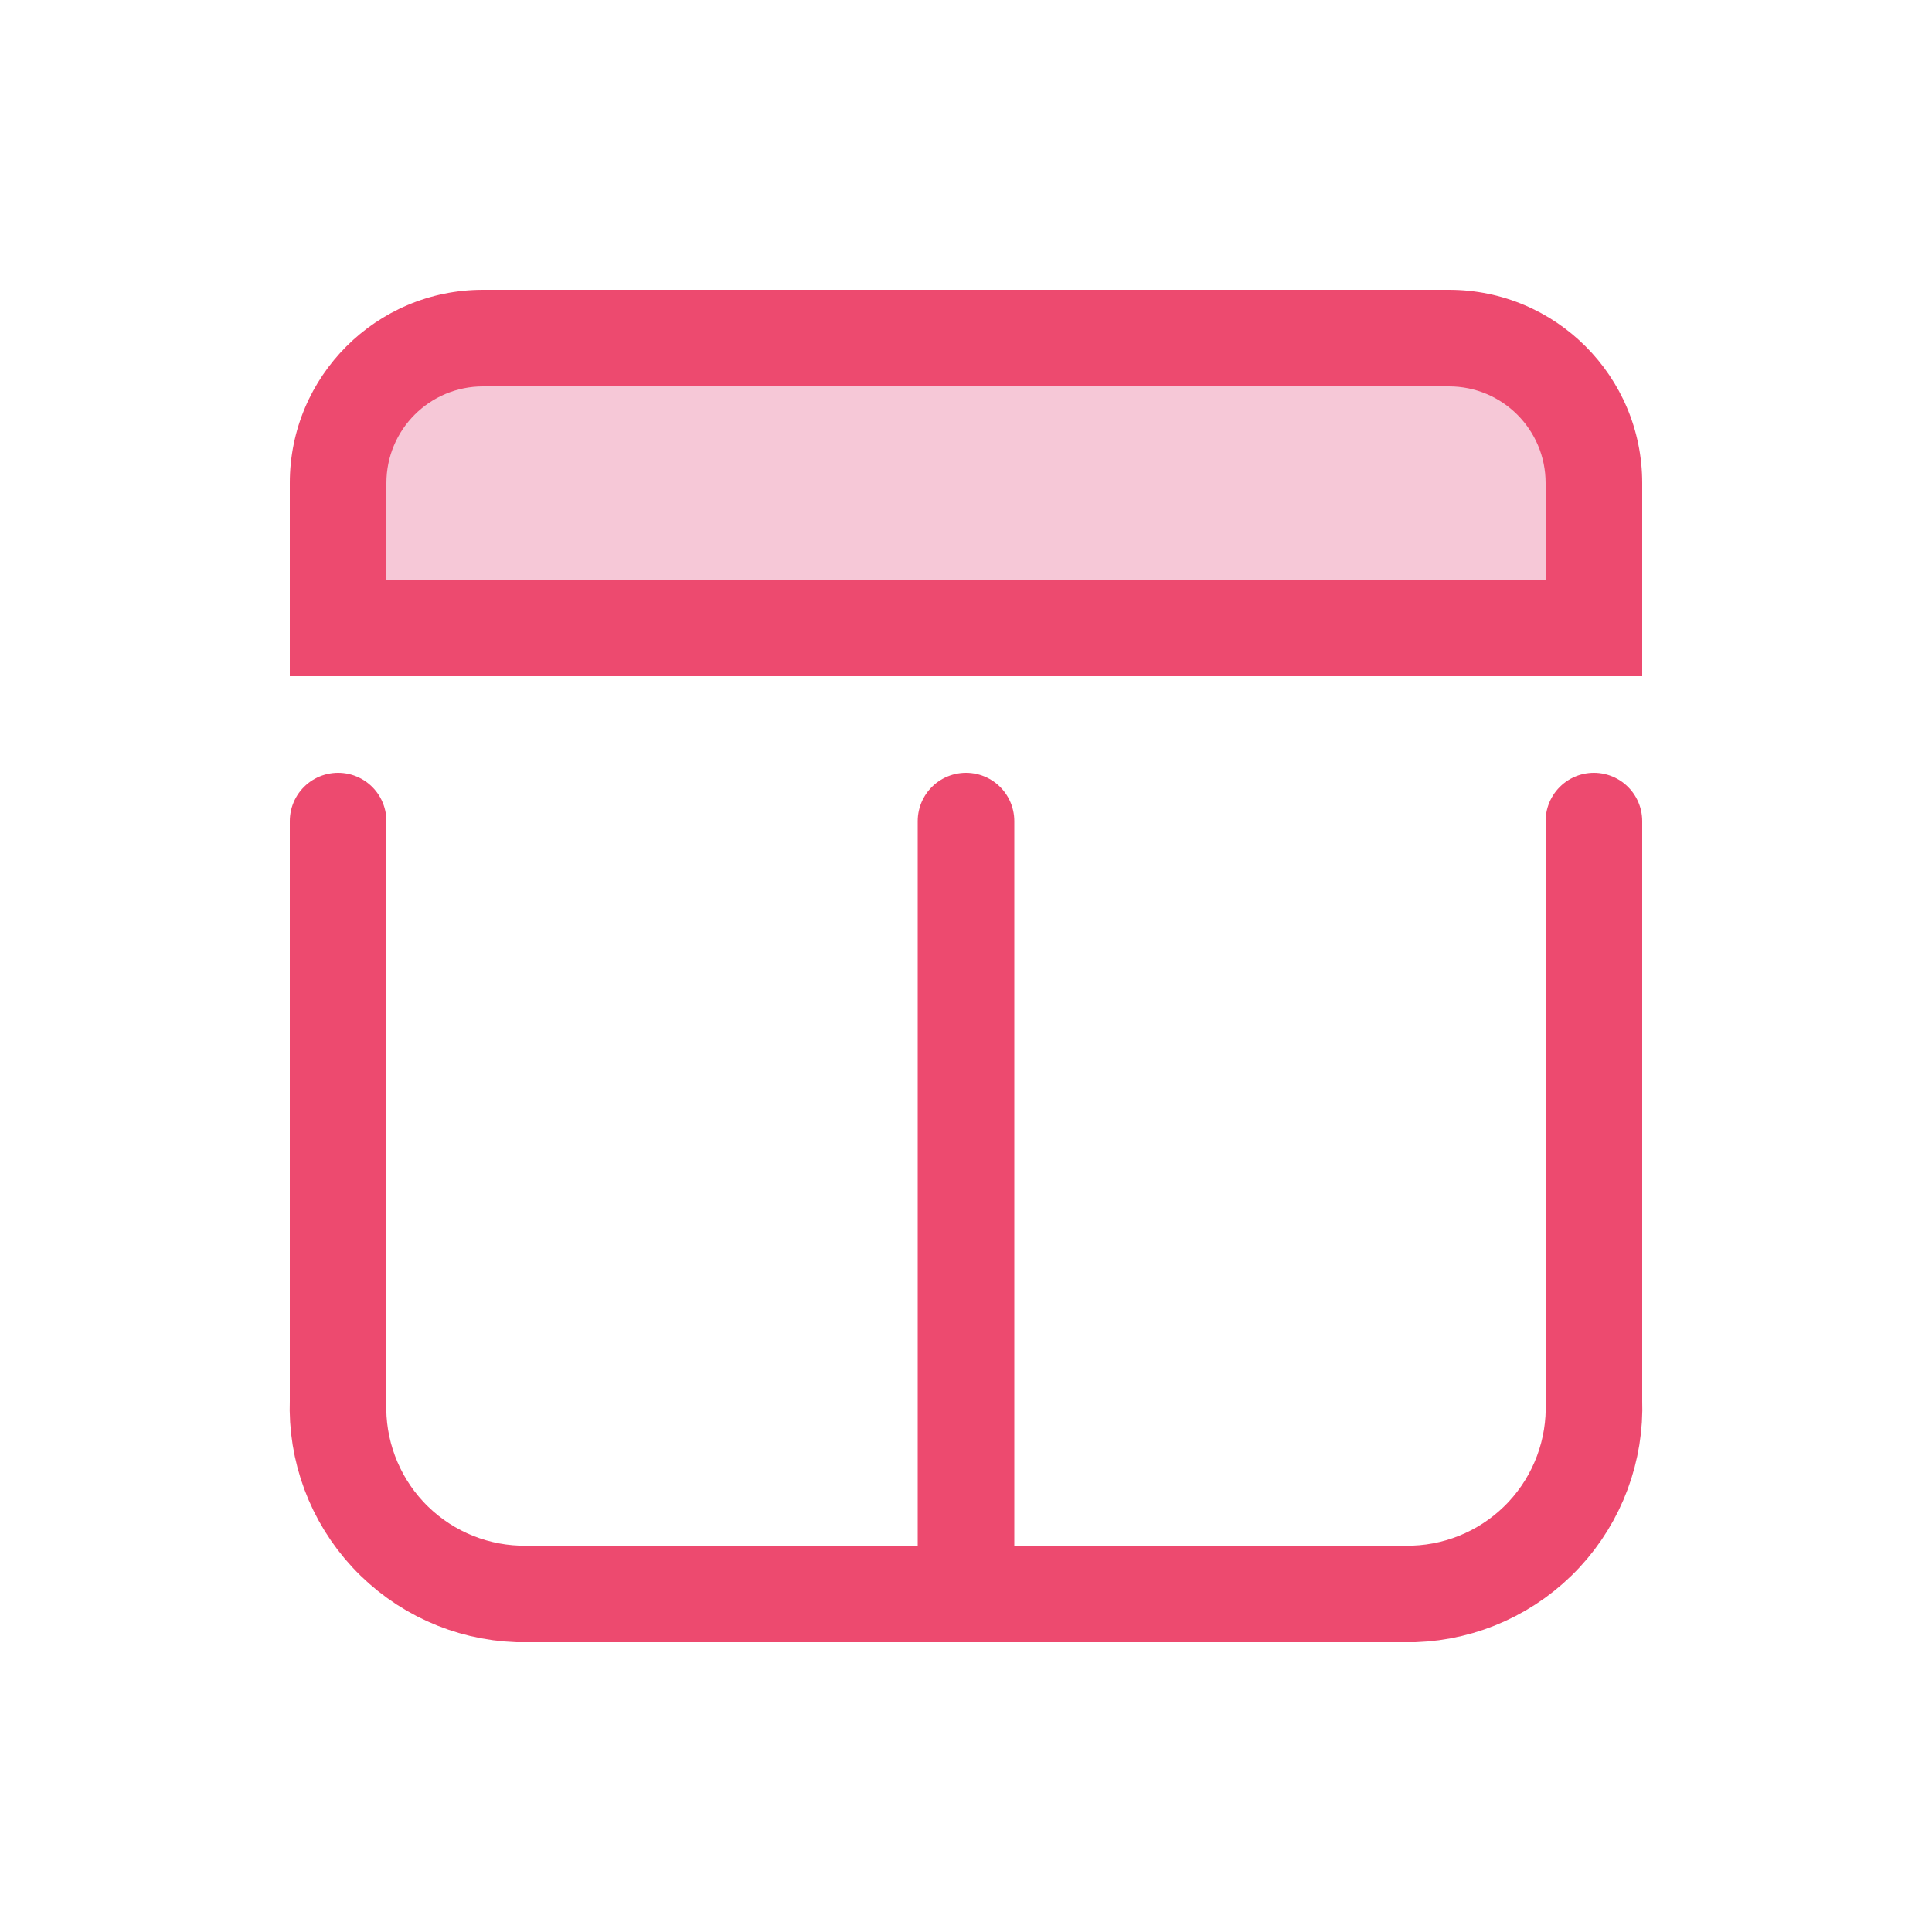
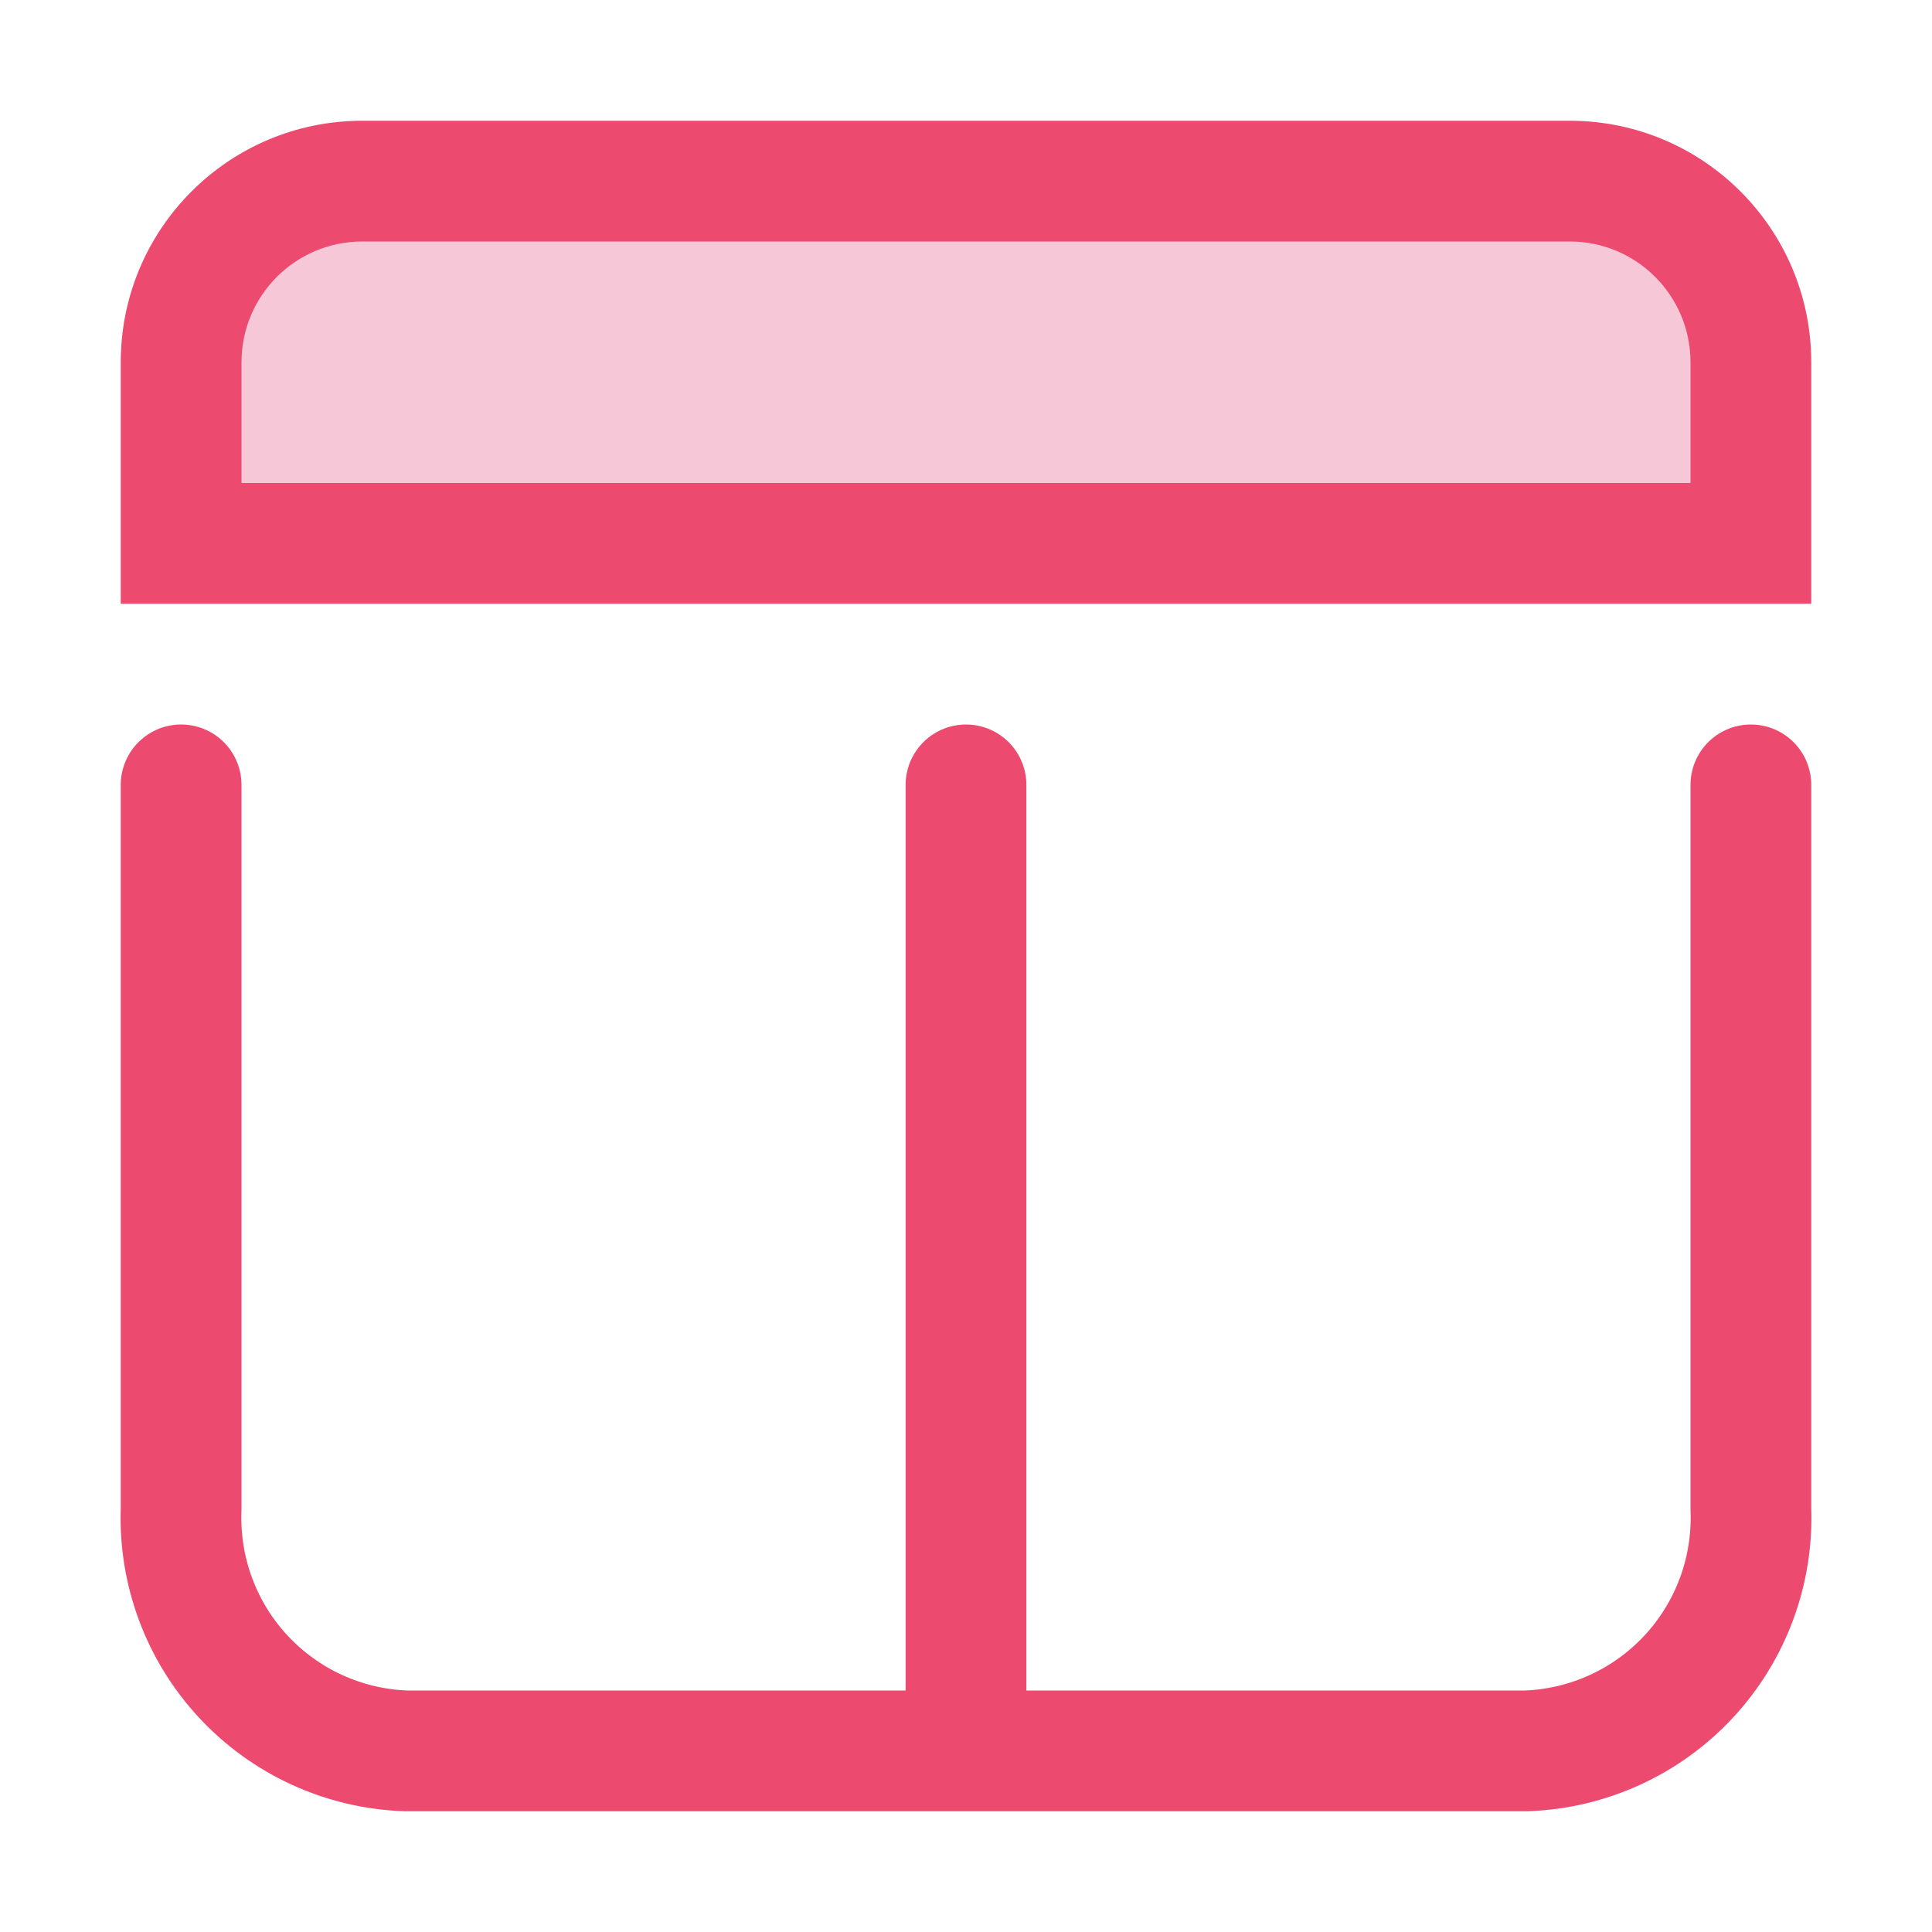
- <svg xmlns="http://www.w3.org/2000/svg" viewBox="0 0 20 20">
+ <svg xmlns="http://www.w3.org/2000/svg" viewBox="0 0 16 16">
  <defs>
    <style>
      .cls-1, .cls-4, .cls-5 {
        fill: none;
      }

      .cls-2 {
        fill: #f6c8d7;
      }

      .cls-3 {
        fill: #ed4a6f;
      }

      .cls-4, .cls-5 {
        stroke: #ed4a6f;
        stroke-linecap: round;
      }

      .cls-4 {
        stroke-linejoin: round;
      }

      .cls-5 {
        stroke-miterlimit: 10;
      }
    </style>
  </defs>
  <g id="Layer_2" data-name="Layer 2">
    <g id="Layer_1-2" data-name="Layer 1">
      <g id="Column">
-         <rect id="Transparent_Path" data-name="Transparent Path" class="cls-1" width="20" height="20" />
+         <rect id="Transparent_Path" data-name="Transparent Path" class="cls-1" width="16" height="16" />
        <g id="Column-2" data-name="Column">
          <g>
-             <path class="cls-2" d="M3.5,6.5V5A1.5,1.5,0,0,1,5,3.5H15A1.5,1.5,0,0,1,16.5,5V6.5Z" />
-             <path class="cls-3" d="M15,4a1,1,0,0,1,1,1V6H4V5A1,1,0,0,1,5,4H15m0-1H5A2,2,0,0,0,3,5V7H17V5a2,2,0,0,0-2-2Z" />
+             <path class="cls-2" d="M1.5,4.5V3A1.5,1.5,0,0,1,3,1.5H13A1.5,1.5,0,0,1,14.5,3V4.5Z" />
+             <path class="cls-3" d="M13,2a1,1,0,0,1,1,1V4H2V3A1,1,0,0,1,3,2H13m0-1H3A2,2,0,0,0,1,3V5H15V3a2,2,0,0,0-2-2Z" />
          </g>
-           <path class="cls-4" d="M16.5,8.5v6a1.93,1.93,0,0,1-1.86,2H5.36a1.93,1.93,0,0,1-1.86-2v-6" />
-           <line class="cls-5" x1="10" y1="8.5" x2="10" y2="16" />
+           <path class="cls-4" d="M14.5,6.5v6a1.93,1.93,0,0,1-1.86,2H3.36a1.93,1.93,0,0,1-1.86-2v-6" />
+           <line class="cls-5" x1="8" y1="6.5" x2="8" y2="14" />
        </g>
      </g>
    </g>
  </g>
</svg>
